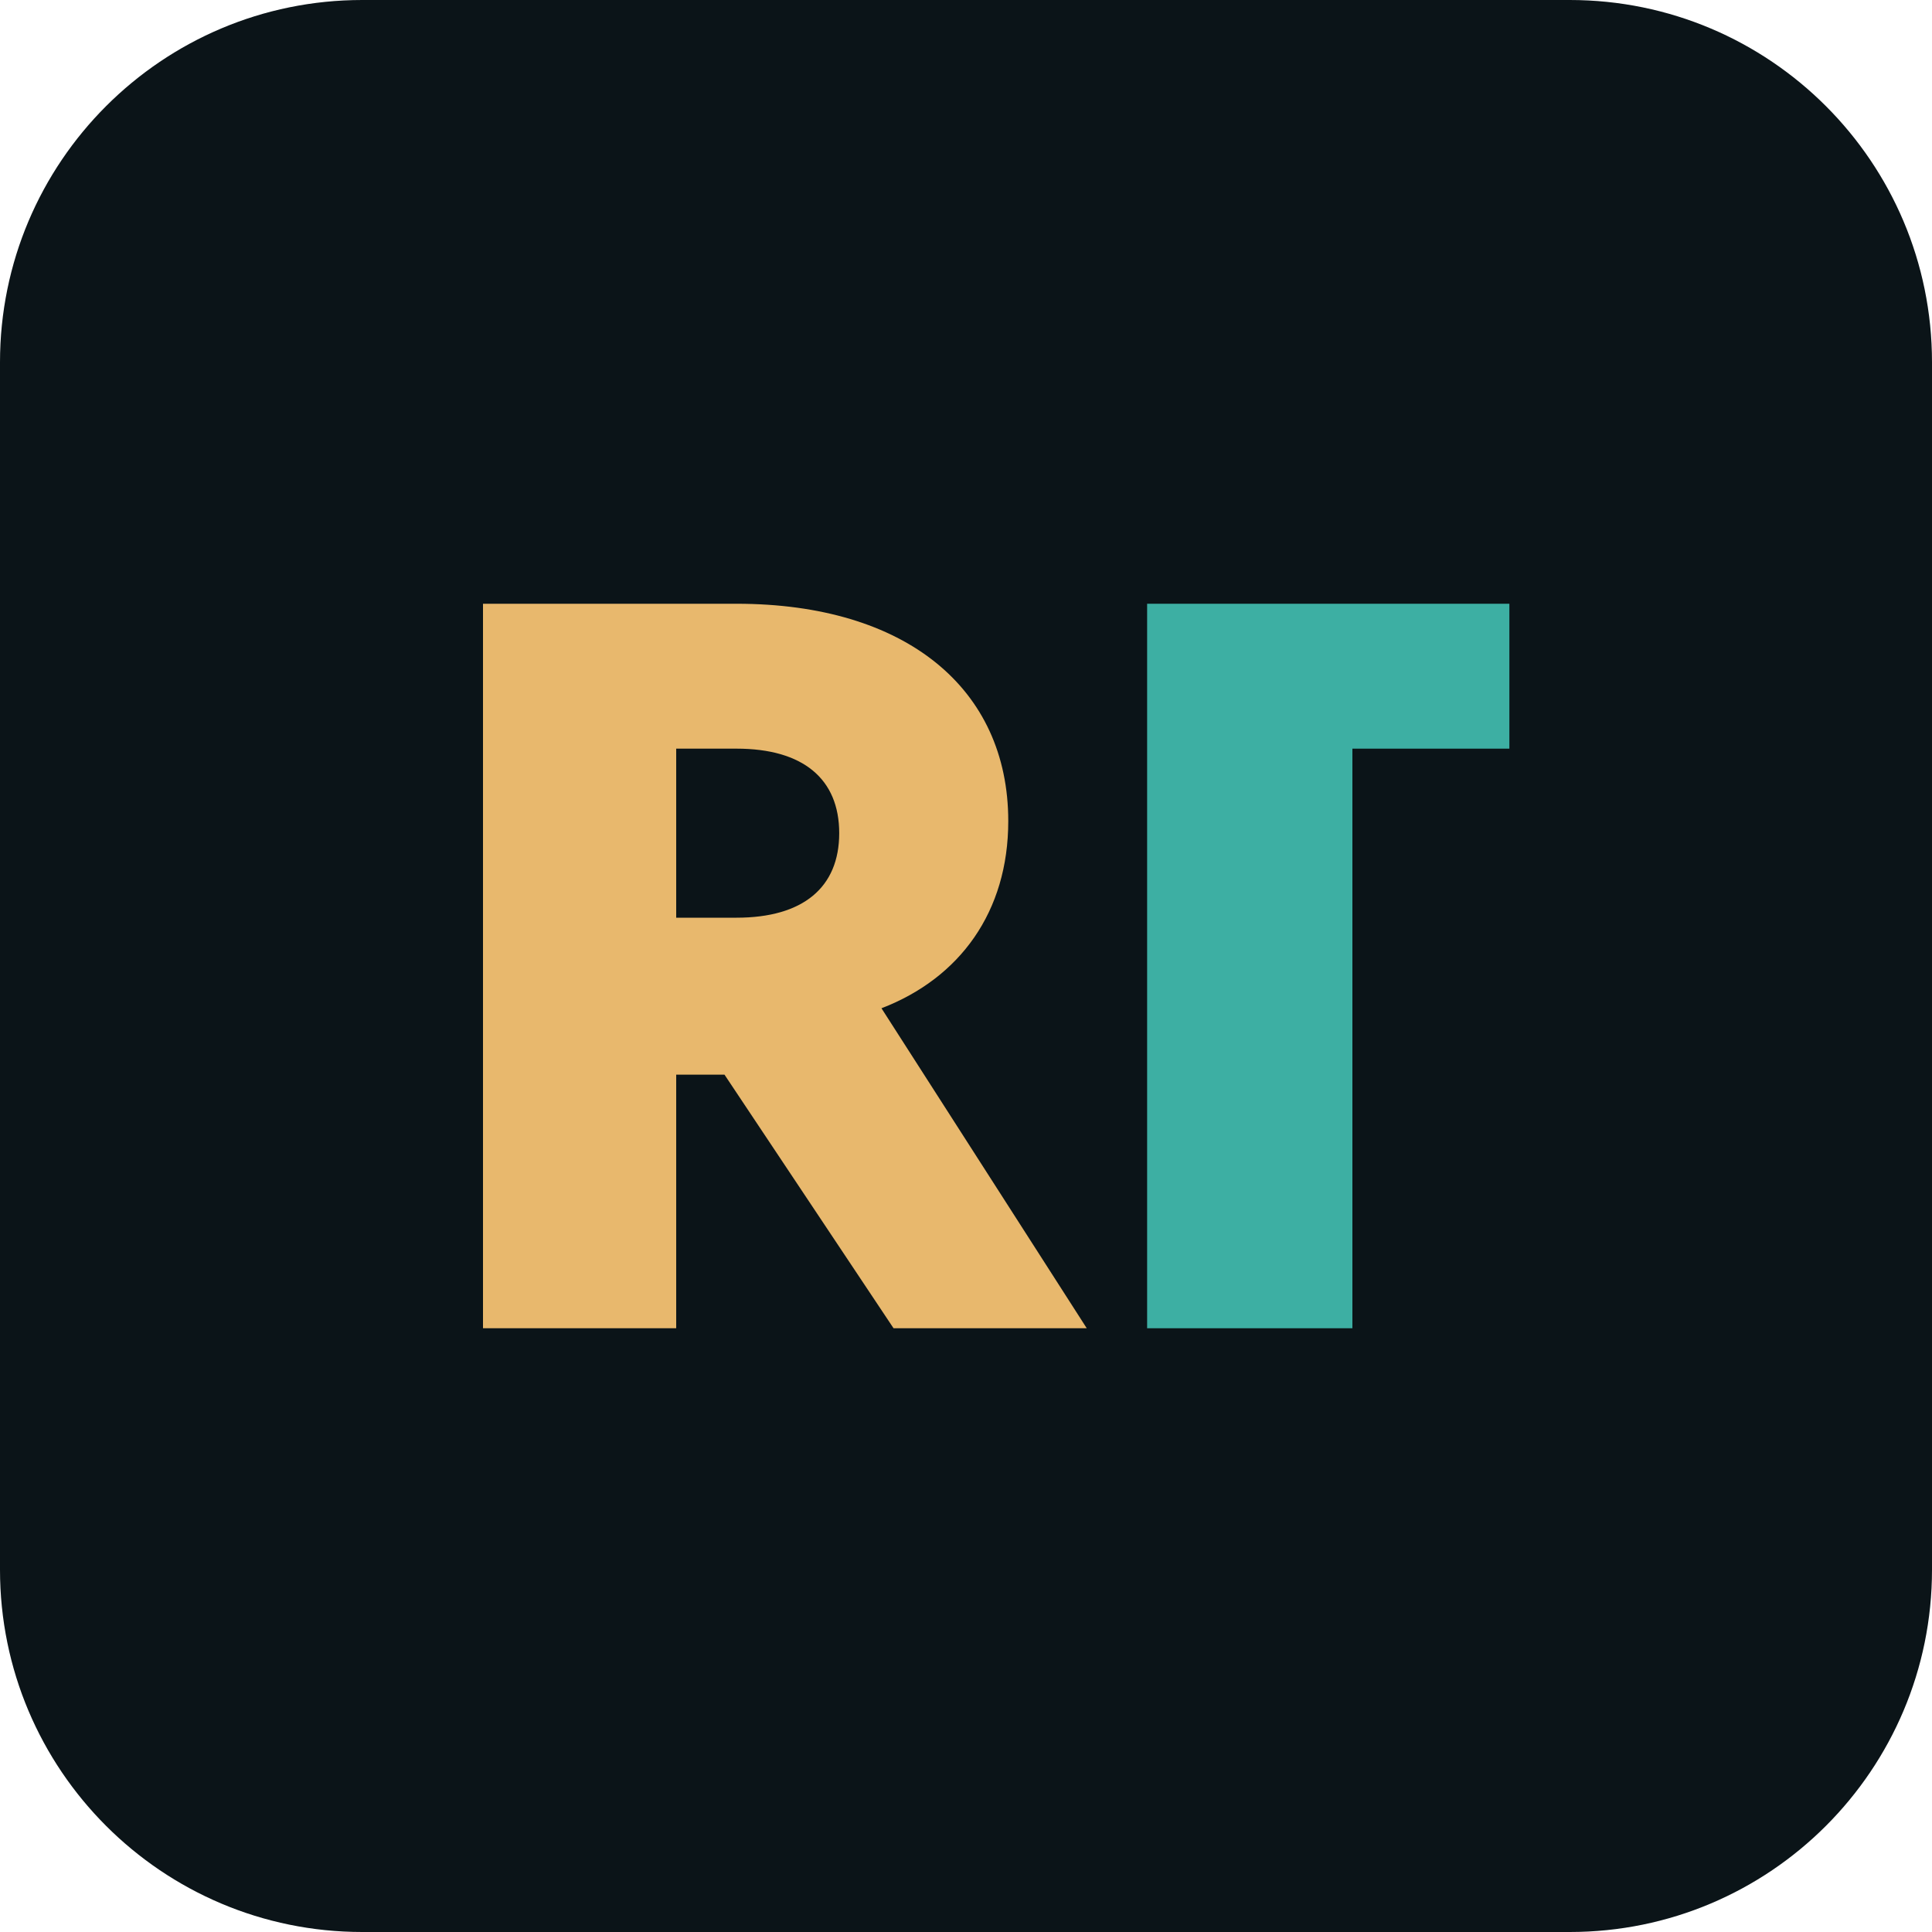
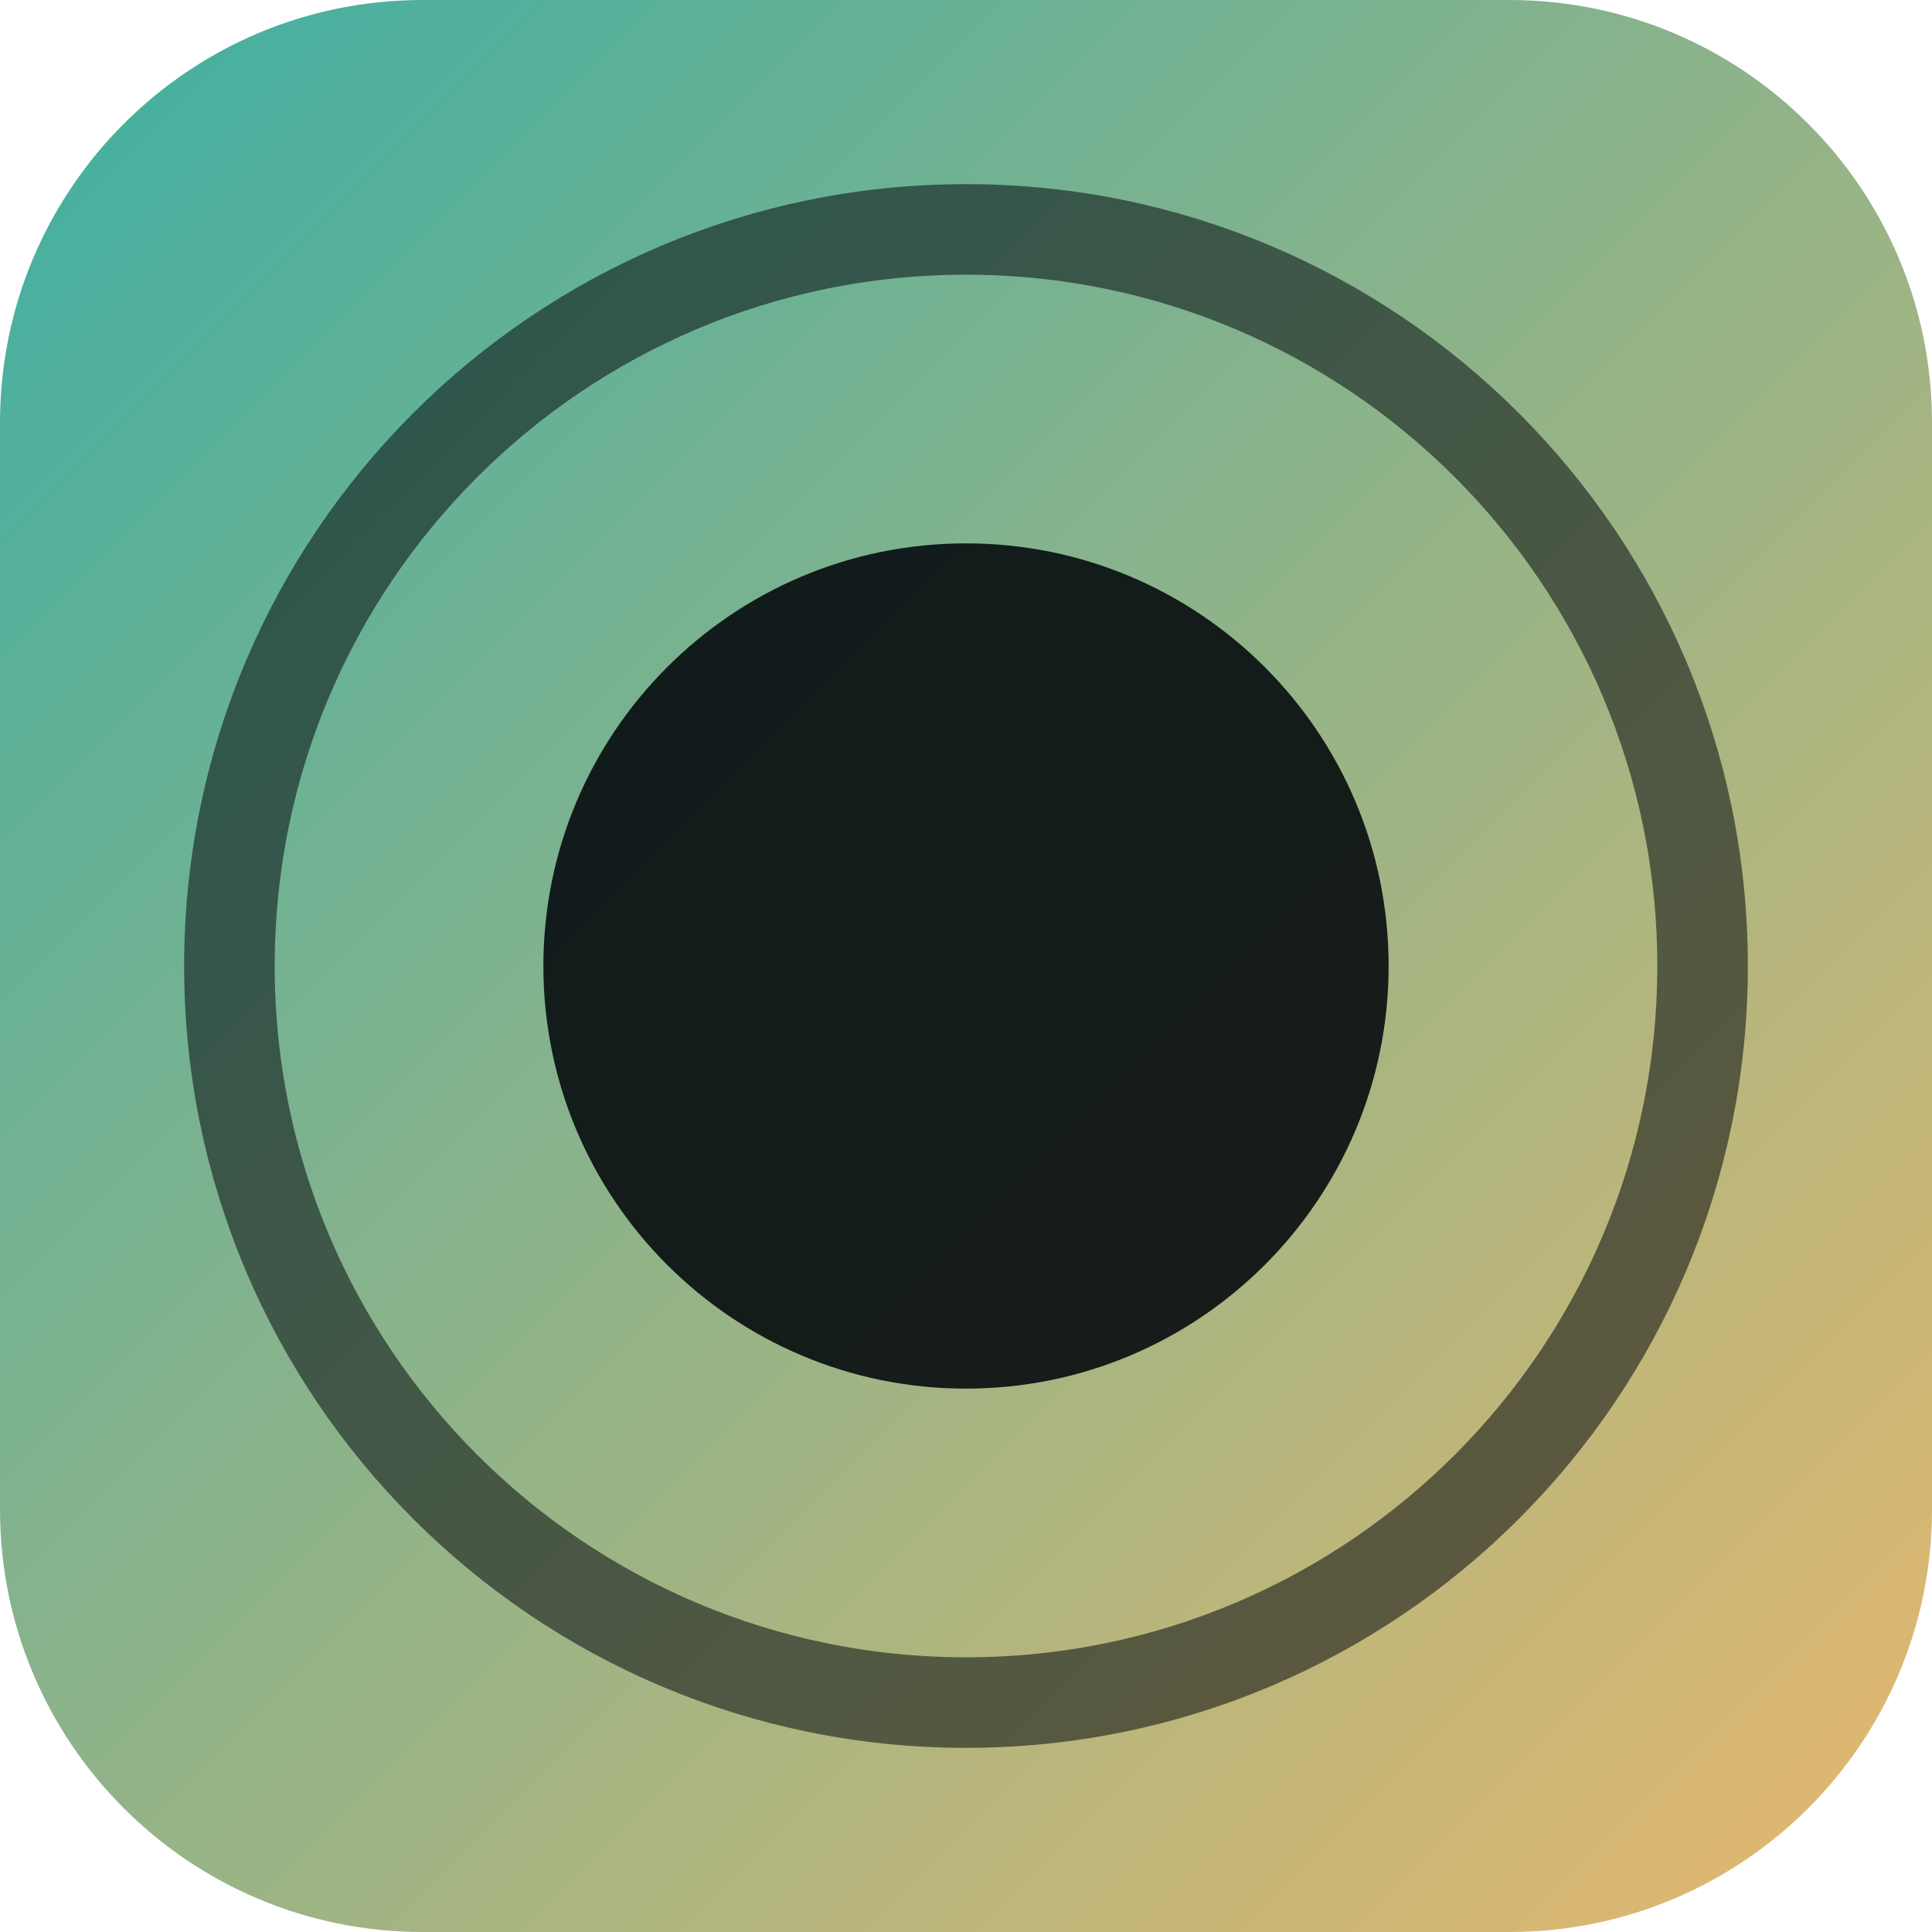
<svg xmlns="http://www.w3.org/2000/svg" viewBox="0 0 32 32" fill="none">
-   <rect width="32" height="32" rx="6" fill="#0b1418" />
-   <path d="M8 22V10h4.2c2.8 0 4.5 1.4 4.5 3.6 0 1.5-.8 2.6-2.1 3.1L18 22h-3.2l-2.8-4.2H11.2V22H8zm3.2-6.8h1c1.1 0 1.7-.5 1.7-1.4 0-.9-.6-1.4-1.7-1.4h-1v2.8z" fill="#e8b86d" />
-   <path d="M19 10h6v2.4h-2.6V22H19V10z" fill="#3dafa3" />
+   <defs>
+     <linearGradient id="fc-mark" x1="0" y1="0" x2="32" y2="32" gradientUnits="userSpaceOnUse">
+       <stop stop-color="#3dafa3" />
+       <stop offset="1" stop-color="#e8b86d" />
+     </linearGradient>
+   </defs>
+   <rect width="32" height="32" rx="7" fill="url(#fc-mark)" />
+   <circle cx="16" cy="16" r="12.2" stroke="rgba(6,12,15,0.55)" stroke-width="1.5" />
+   <circle cx="16" cy="16" r="7" fill="#060c0f" fill-opacity="0.9" />
</svg>
